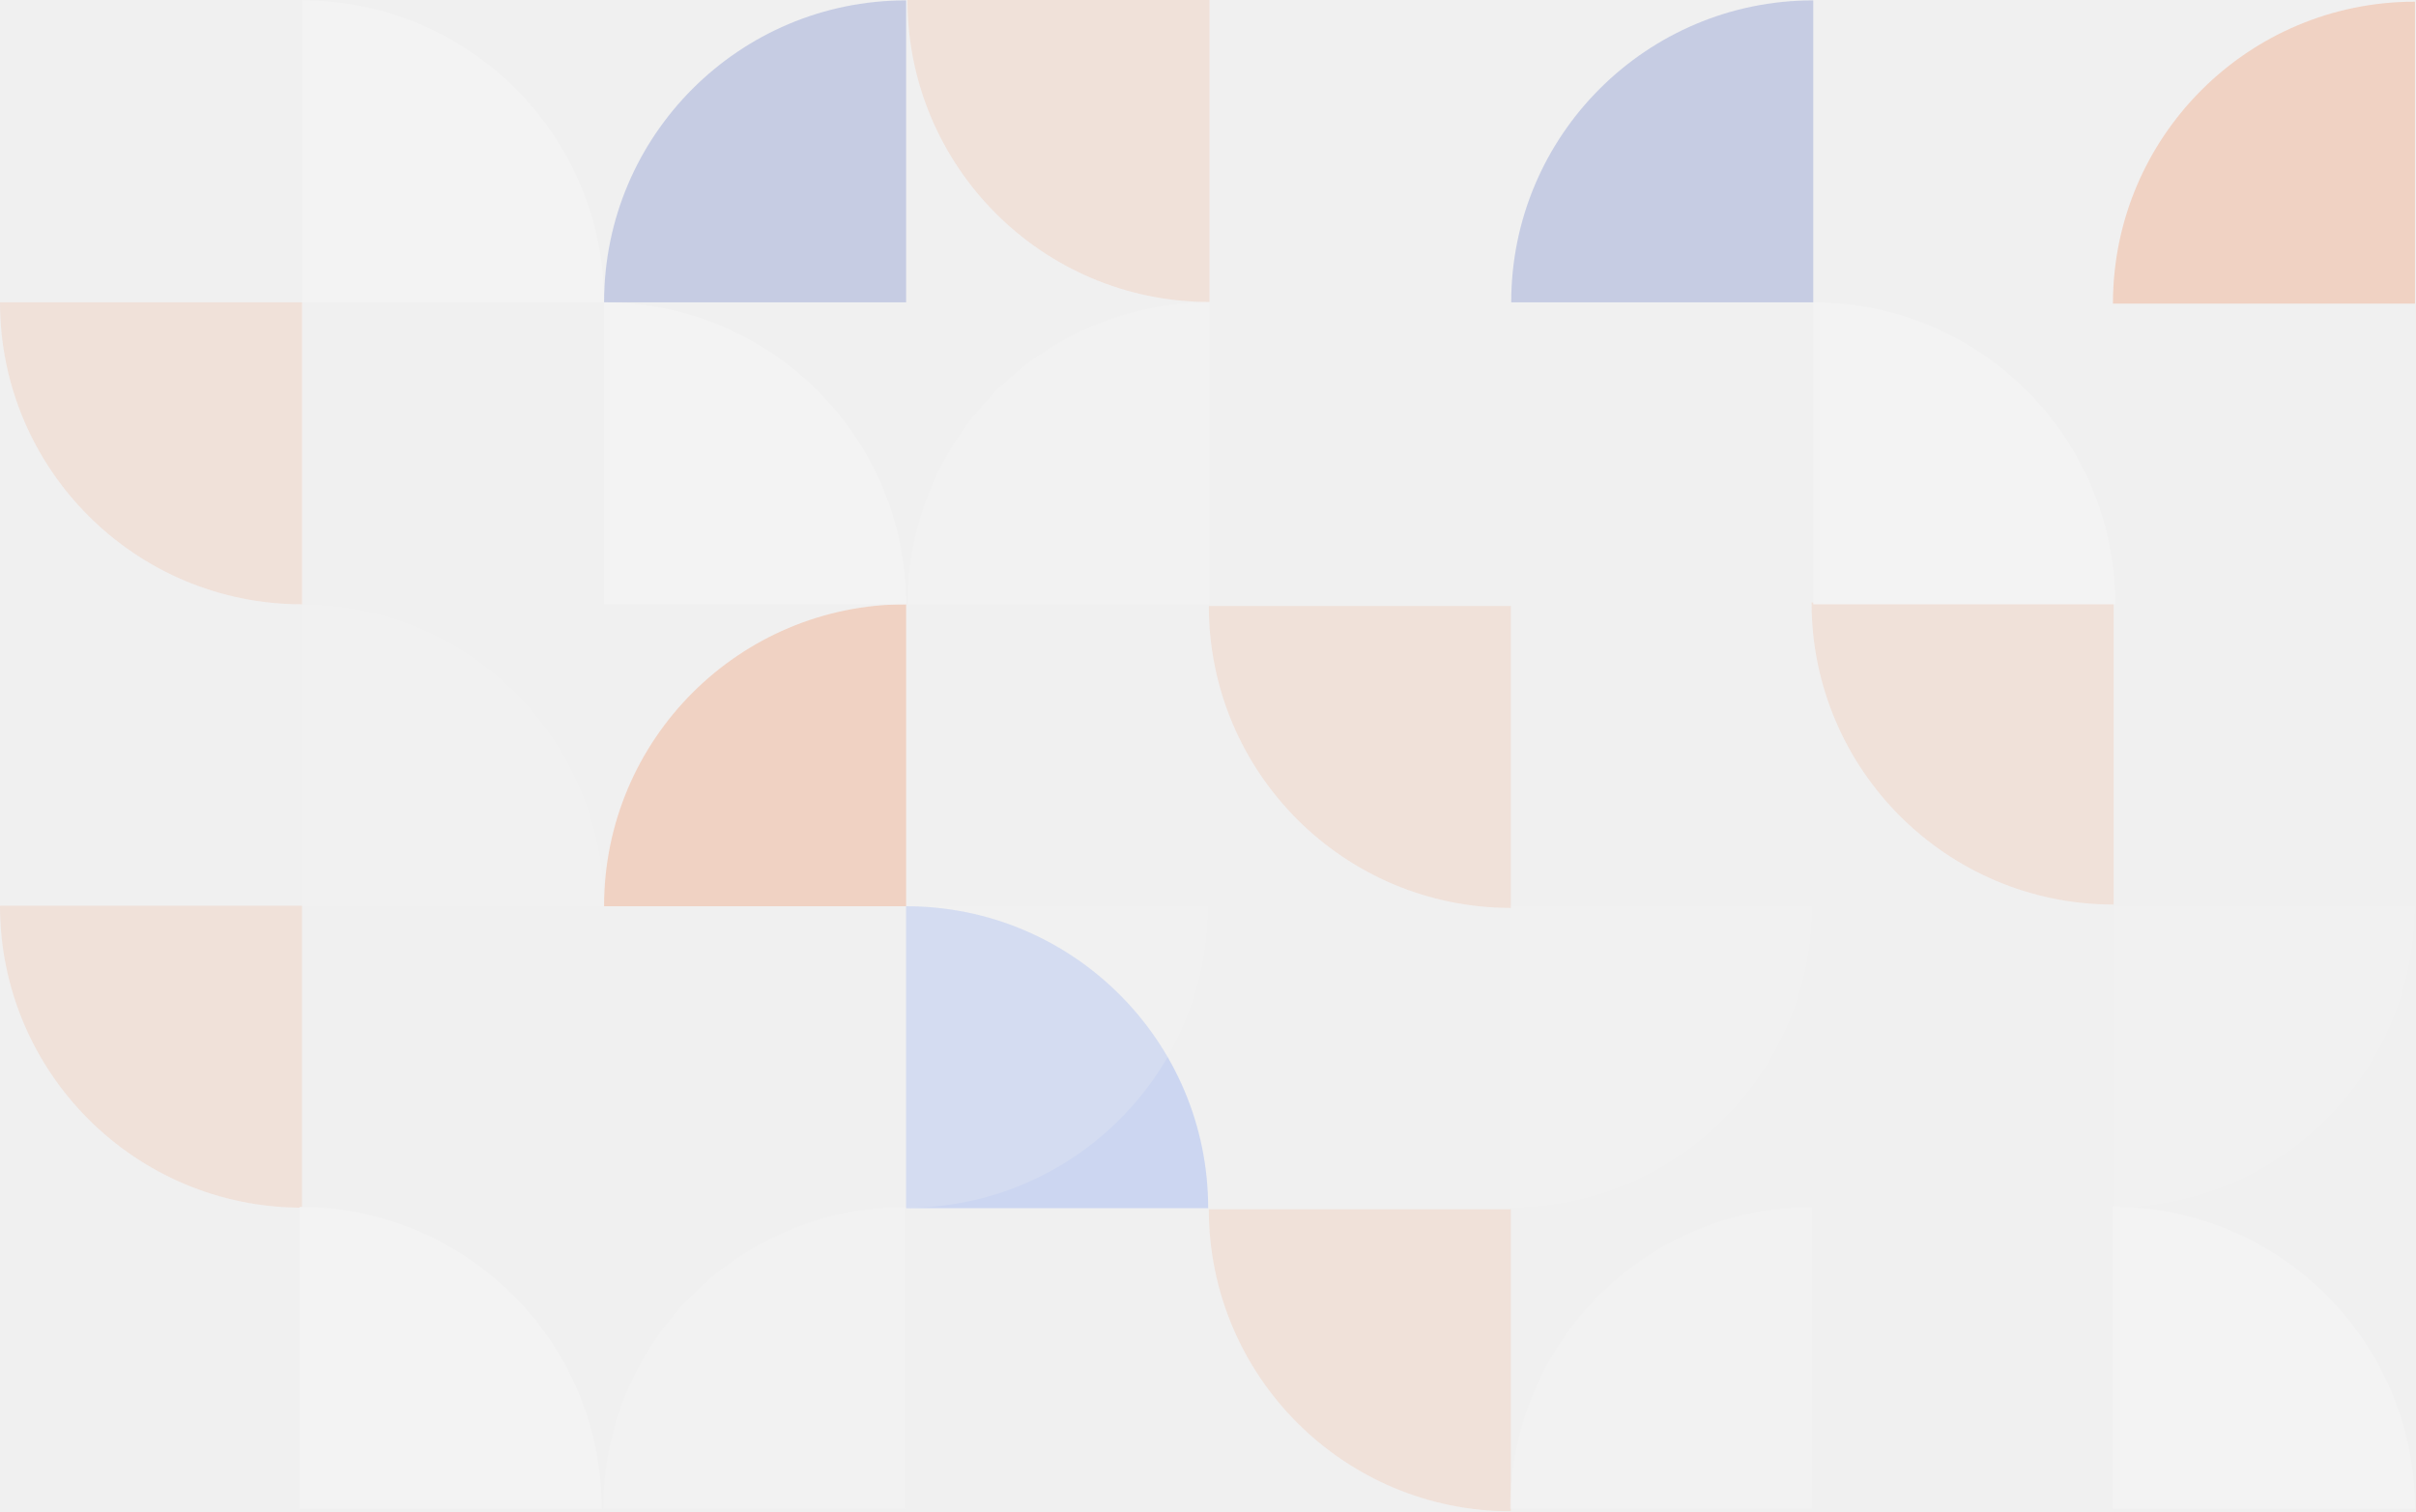
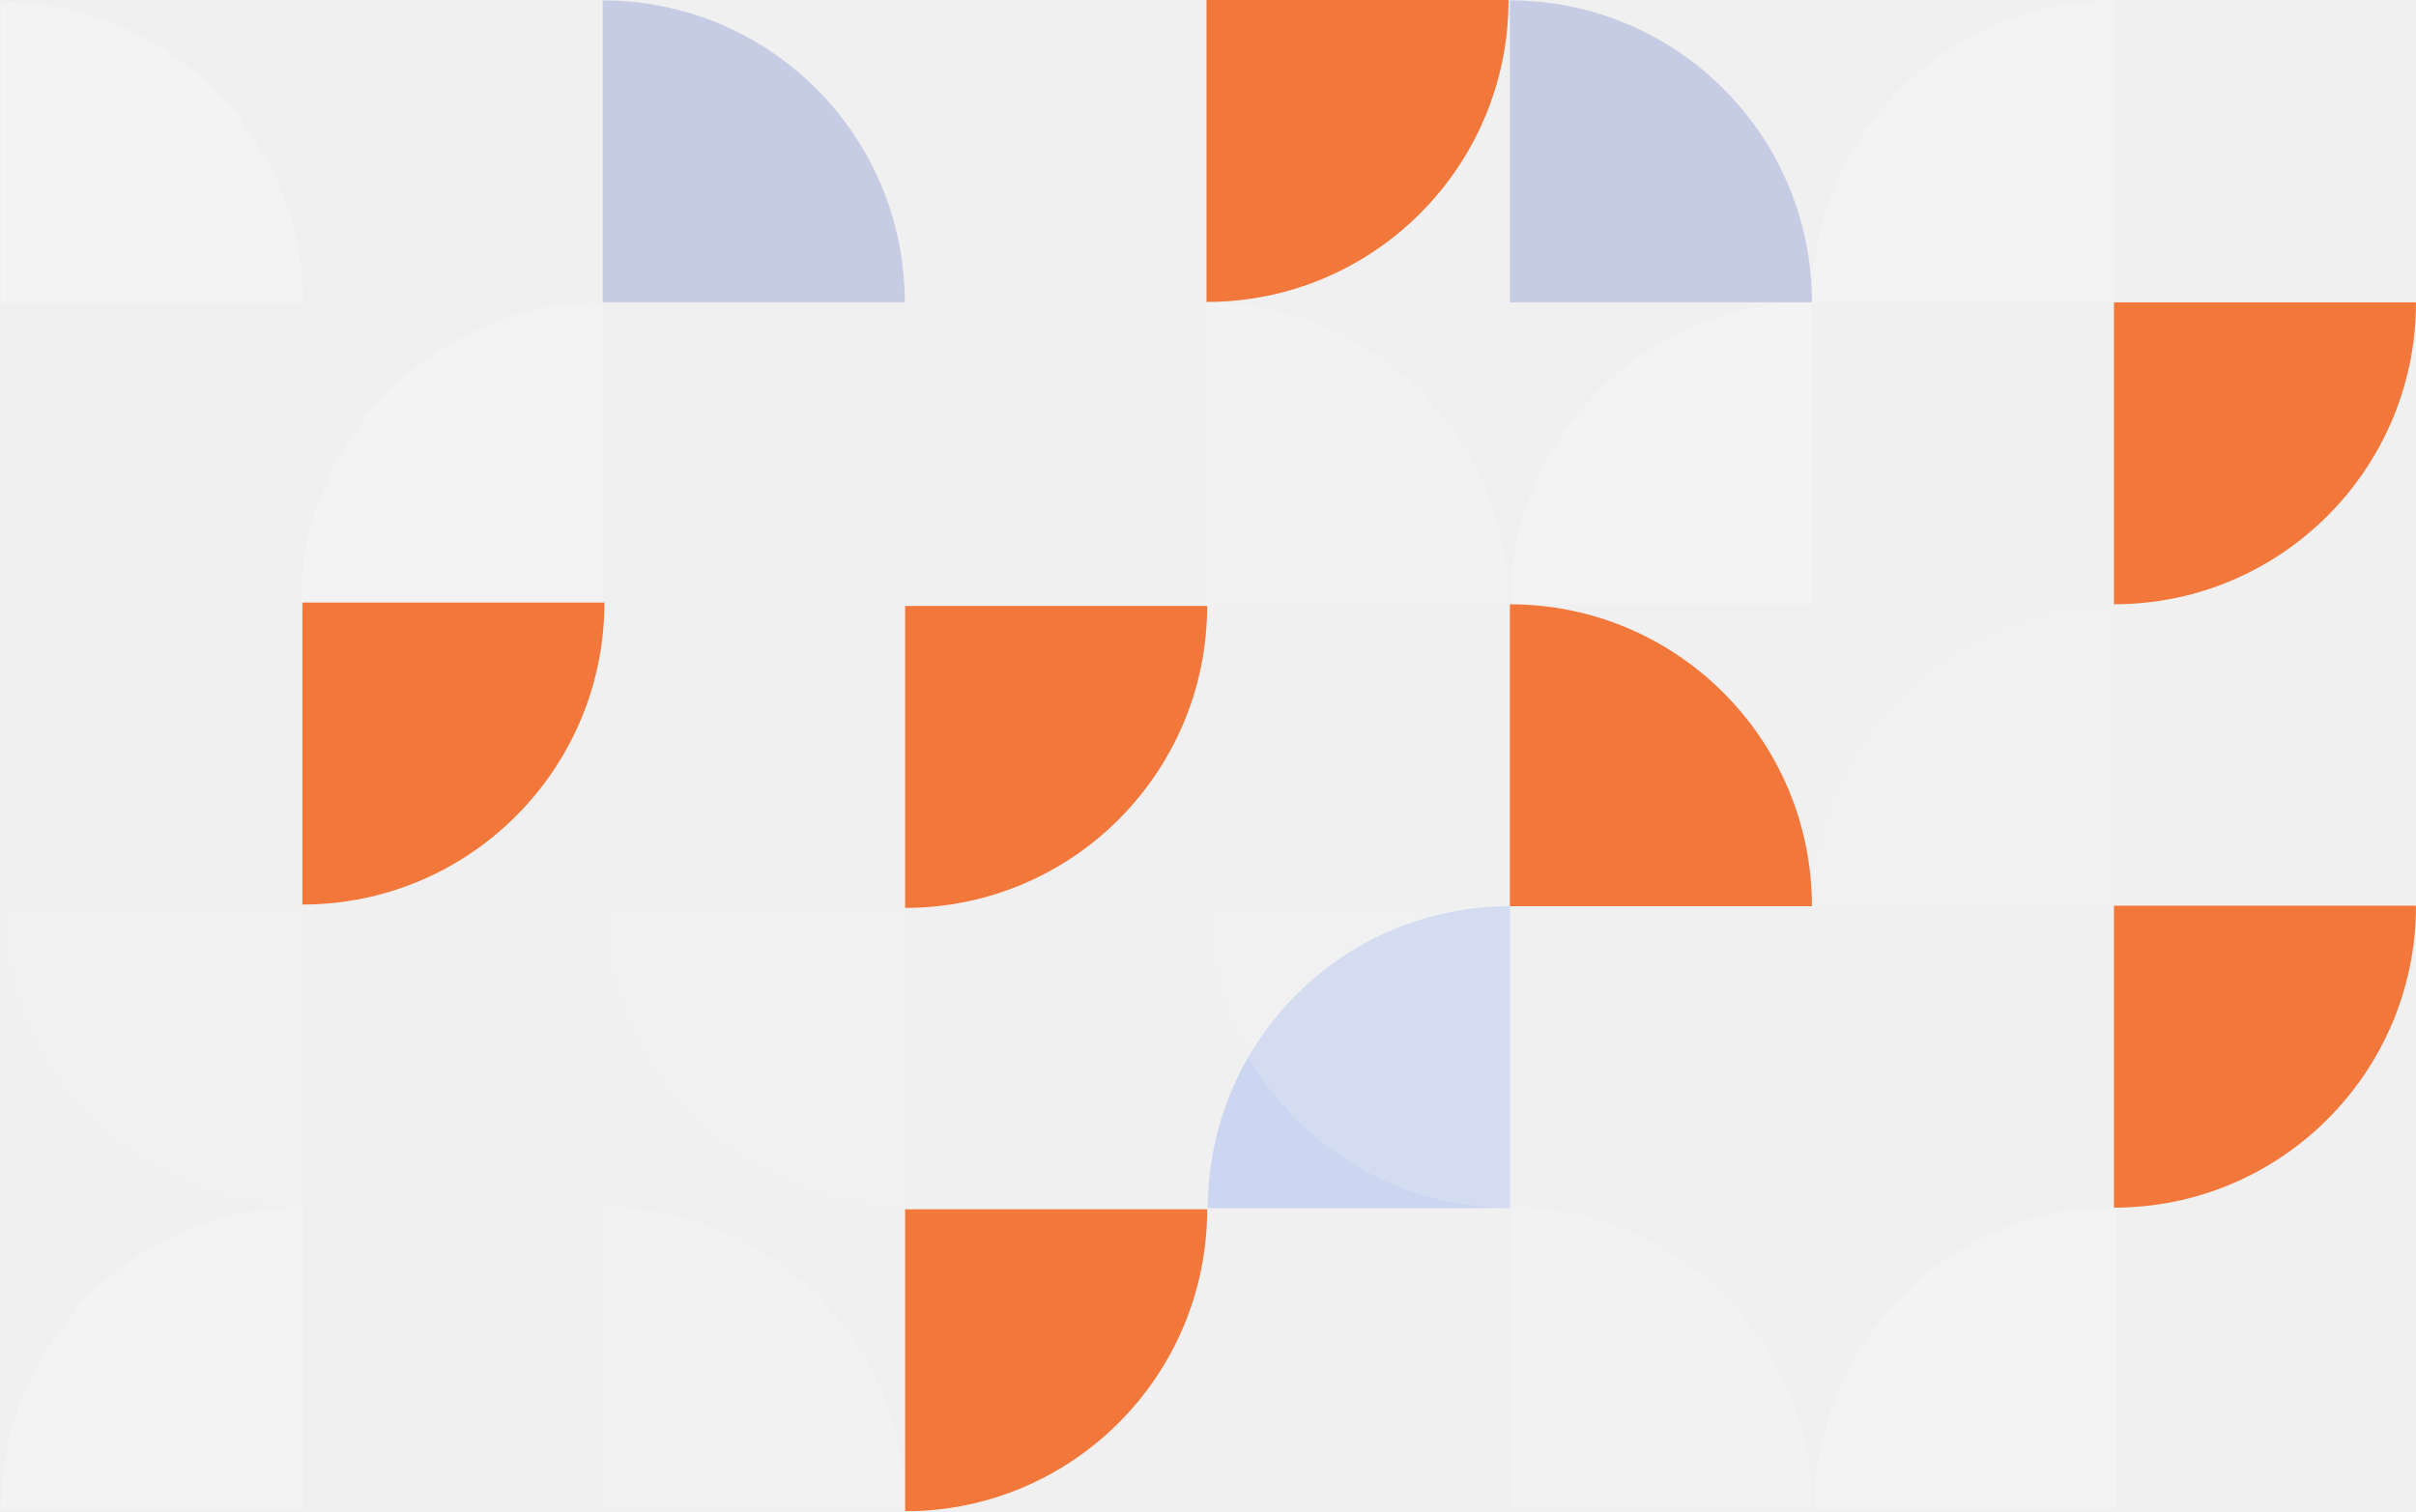
<svg xmlns="http://www.w3.org/2000/svg" width="1435" height="898" viewBox="0 0 1435 898" preserveAspectRatio="xMidYMid slice" fill="none">
-   <g opacity="0.2">
-     <path opacity="0.5" d="M179.414 359.015C80.334 359.015 0.014 278.695 0.014 179.615H179.414V359.015Z" fill="#F2590D" />
-     <path opacity="0.5" d="M718.4 179.4C619.32 179.4 539 99.08 539 0H718.4V179.4Z" fill="#F2590D" />
-     <path opacity="0.5" d="M179.407 717.488C80.327 717.488 0.007 637.168 0.007 538.088H179.407V717.488Z" fill="#F2590D" />
-     <path opacity="0.5" d="M897.407 539.4C798.327 539.4 718.007 459.08 718.007 360H897.407V539.4Z" fill="#F2590D" />
-     <path opacity="0.5" d="M897.4 897.873C798.32 897.873 718 817.553 718 718.473H897.4V897.873Z" fill="#F2590D" />
-     <path opacity="0.5" d="M1255.4 537.4C1156.32 537.4 1076 457.08 1076 358H1255.4V537.4Z" fill="#F2590D" />
-     <path d="M358.814 179.615C358.814 80.535 278.494 0.215 179.414 0.215L179.414 179.615L358.814 179.615Z" fill="white" />
-     <path opacity="0.2" d="M358.814 538.414C358.814 439.334 278.494 359.014 179.414 359.014L179.414 538.414L358.814 538.414Z" fill="white" />
-     <path d="M358.8 538.414C358.8 439.334 439.12 359.014 538.2 359.014L538.2 538.414L358.8 538.414Z" fill="#F2590D" />
-     <path d="M1255 180.4C1255 81.32 1335.32 1 1434.4 1L1434.4 180.4L1255 180.4Z" fill="#F2590D" />
-     <path d="M538.2 538.414C637.28 538.414 717.6 618.735 717.6 717.814H538.2V538.414Z" fill="#3C6FF5" />
-     <path d="M358.8 179.615C358.8 80.535 439.12 0.215 538.2 0.215L538.2 179.615L358.8 179.615Z" fill="#1E3EB0" />
-     <path d="M538.2 359.016C538.2 259.936 457.88 179.616 358.8 179.616L358.8 359.016L538.2 359.016Z" fill="white" />
-     <path d="M1256.4 359.016C1256.4 259.936 1176.08 179.616 1077 179.616L1077 359.016L1256.4 359.016Z" fill="white" />
-     <path d="M1434.4 896.4C1434.4 797.321 1354.08 717 1255 717L1255 896.4L1434.4 896.4Z" fill="white" />
-     <path opacity="0.5" d="M539 358.994C539 259.914 619.32 179.594 718.4 179.594L718.4 358.994L539 358.994Z" fill="white" />
-     <path d="M357.403 896.459C357.403 797.379 277.083 717.059 178.003 717.059L178.003 896.459L357.403 896.459Z" fill="white" />
-     <path opacity="0.5" d="M358.2 896.436C358.2 797.356 438.52 717.036 537.6 717.036L537.6 896.436L358.2 896.436Z" fill="white" />
-     <path d="M897.6 179.615C897.6 80.535 977.92 0.215 1077 0.215L1077 179.615L897.6 179.615Z" fill="#1E3EB0" />
-     <path opacity="0.5" d="M897 896.436C897 797.356 977.32 717.036 1076.4 717.036L1076.4 896.436L897 896.436Z" fill="white" />
-     <path opacity="0.2" d="M717.6 538.191C717.6 637.271 637.28 717.591 538.2 717.591L538.2 538.191L717.6 538.191Z" fill="white" />
-     <path opacity="0.2" d="M1434.4 538.191C1434.4 637.271 1354.08 717.591 1255 717.591L1255 538.191L1434.4 538.191Z" fill="white" />
-     <path opacity="0.2" d="M1076.4 538.191C1076.4 637.271 996.08 717.591 897 717.591L897 538.191L1076.4 538.191Z" fill="white" />
+   <g transform="translate(1435 0) scale(-1 1)">
+     <g opacity="0.2">
+       <path d="M1255 180.4C1255 81.32 1335.32 1 1434.4 1L1434.4 180.4L1255 180.4Z" fill="white" />
+       <path d="M358.814 179.615C358.814 80.535 278.494 0.215 179.414 0.215L179.414 179.615L358.814 179.615Z" fill="white" />
+       <path opacity="0.2" d="M358.814 538.414C358.814 439.334 278.494 359.014 179.414 359.014L179.414 538.414L358.814 538.414Z" fill="white" />
+       <path d="M538.2 538.414C637.28 538.414 717.6 618.735 717.6 717.814H538.2V538.414Z" fill="#3C6FF5" />
+       <path d="M358.8 179.615C358.8 80.535 439.12 0.215 538.2 0.215L538.2 179.615L358.8 179.615Z" fill="#1E3EB0" />
+       <path d="M538.2 359.016C538.2 259.936 457.88 179.616 358.8 179.616L358.8 359.016L538.2 359.016Z" fill="white" />
+       <path d="M1256.4 359.016C1256.4 259.936 1176.08 179.616 1077 179.616L1077 359.016L1256.4 359.016Z" fill="white" />
+       <path d="M1434.4 896.4C1434.4 797.321 1354.08 717 1255 717L1255 896.4L1434.4 896.4Z" fill="white" />
+       <path opacity="0.5" d="M539 358.994C539 259.914 619.32 179.594 718.4 179.594L718.4 358.994L539 358.994Z" fill="white" />
+       <path d="M357.403 896.459C357.403 797.379 277.083 717.059 178.003 717.059L178.003 896.459L357.403 896.459Z" fill="white" />
+       <path opacity="0.5" d="M358.2 896.436C358.2 797.356 438.52 717.036 537.6 717.036L537.6 896.436L358.2 896.436Z" fill="white" />
+       <path d="M897.6 179.615C897.6 80.535 977.92 0.215 1077 0.215L1077 179.615L897.6 179.615Z" fill="#1E3EB0" />
+       <path opacity="0.5" d="M897 896.436C897 797.356 977.32 717.036 1076.4 717.036L1076.4 896.436L897 896.436Z" fill="white" />
+       <path opacity="0.2" d="M717.6 538.191C717.6 637.271 637.28 717.591 538.2 717.591L538.2 538.191L717.6 538.191Z" fill="white" />
+       <path opacity="0.2" d="M1434.4 538.191C1434.4 637.271 1354.08 717.591 1255 717.591L1255 538.191L1434.4 538.191Z" fill="white" />
+       <path opacity="0.2" d="M1076.4 538.191C1076.4 637.271 996.08 717.591 897 717.591L897 538.191L1076.4 538.191Z" fill="white" />
+     </g>
+     <g opacity="0.8">
+       <path d="M179.414 359.015C80.334 359.015 0.014 278.695 0.014 179.615H179.414V359.015Z" fill="#F2590D" />
+       <path d="M718.4 179.4C619.32 179.4 539 99.08 539 0H718.4V179.4Z" fill="#F2590D" />
+       <path d="M179.407 717.488C80.327 717.488 0.007 637.168 0.007 538.088H179.407V717.488Z" fill="#F2590D" />
+       <path d="M897.407 539.4C798.327 539.4 718.007 459.08 718.007 360H897.407V539.4Z" fill="#F2590D" />
+       <path d="M897.4 897.873C798.32 897.873 718 817.553 718 718.473H897.4V897.873Z" fill="#F2590D" />
+       <path d="M1255.4 537.4C1156.32 537.4 1076 457.08 1076 358H1255.4V537.4Z" fill="#F2590D" />
+       <path d="M358.8 538.414C358.8 439.334 439.12 359.014 538.2 359.014L538.2 538.414L358.8 538.414Z" fill="#F2590D" />
+     </g>
  </g>
</svg>
